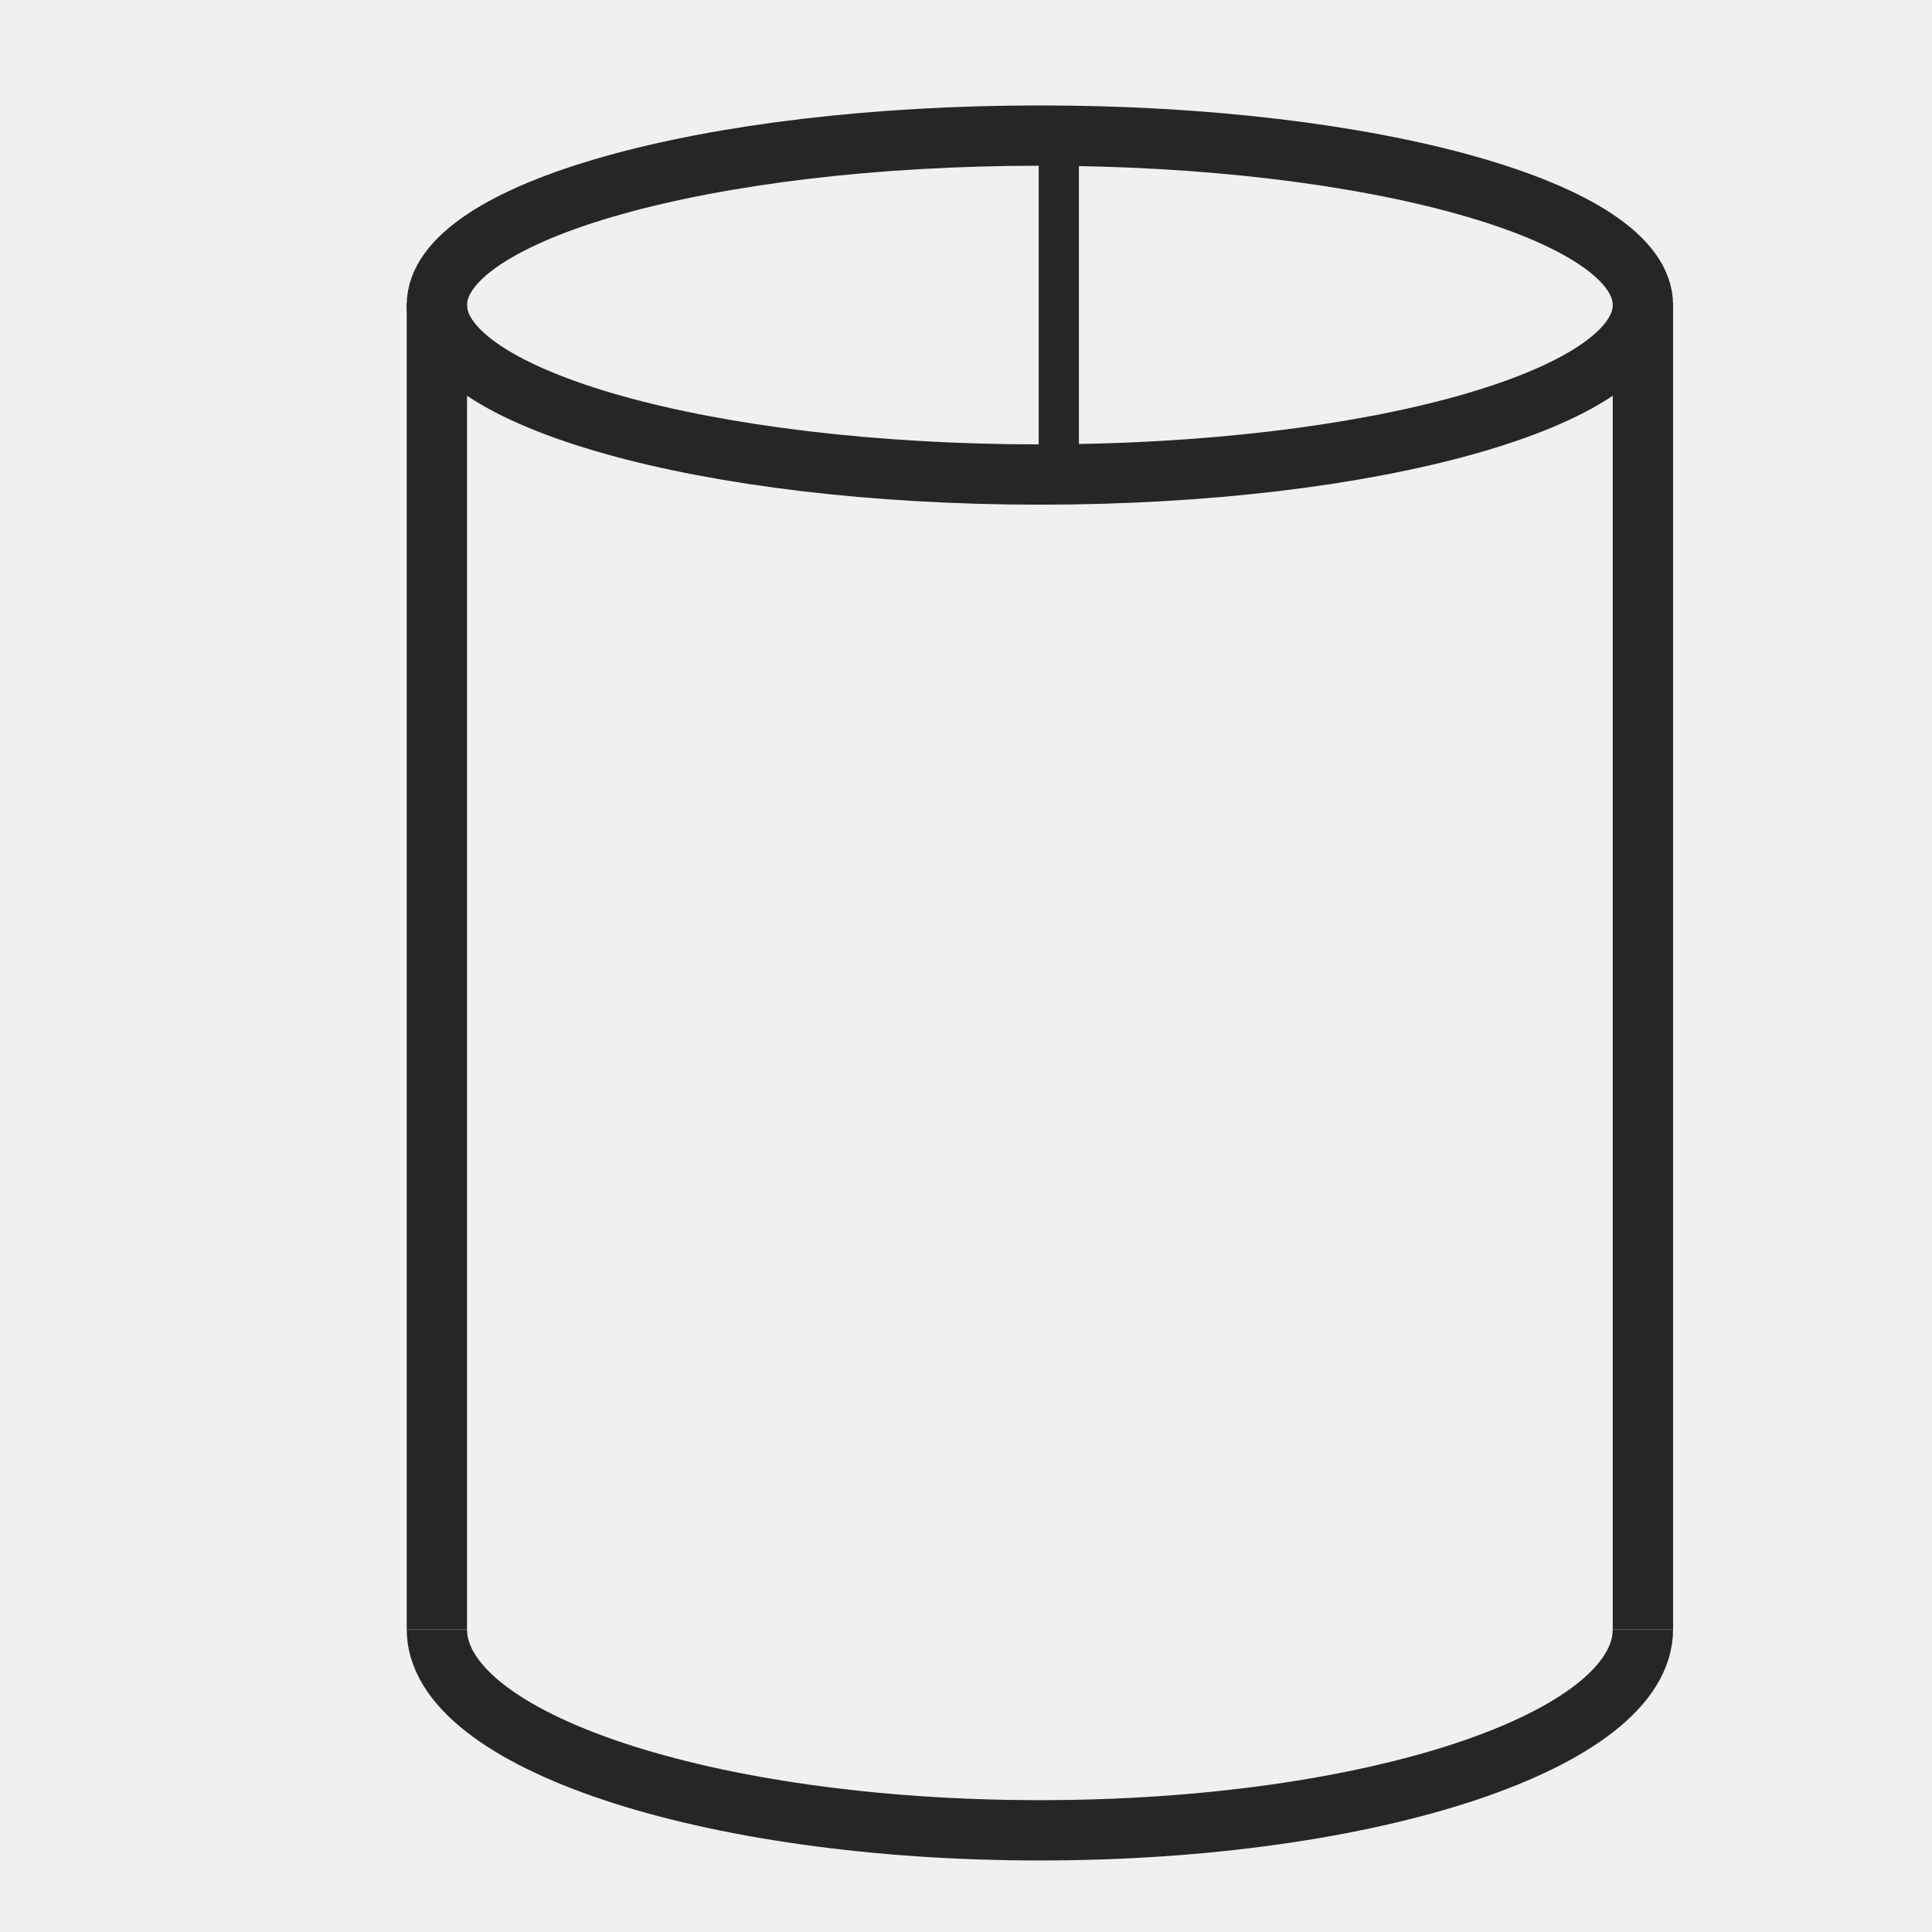
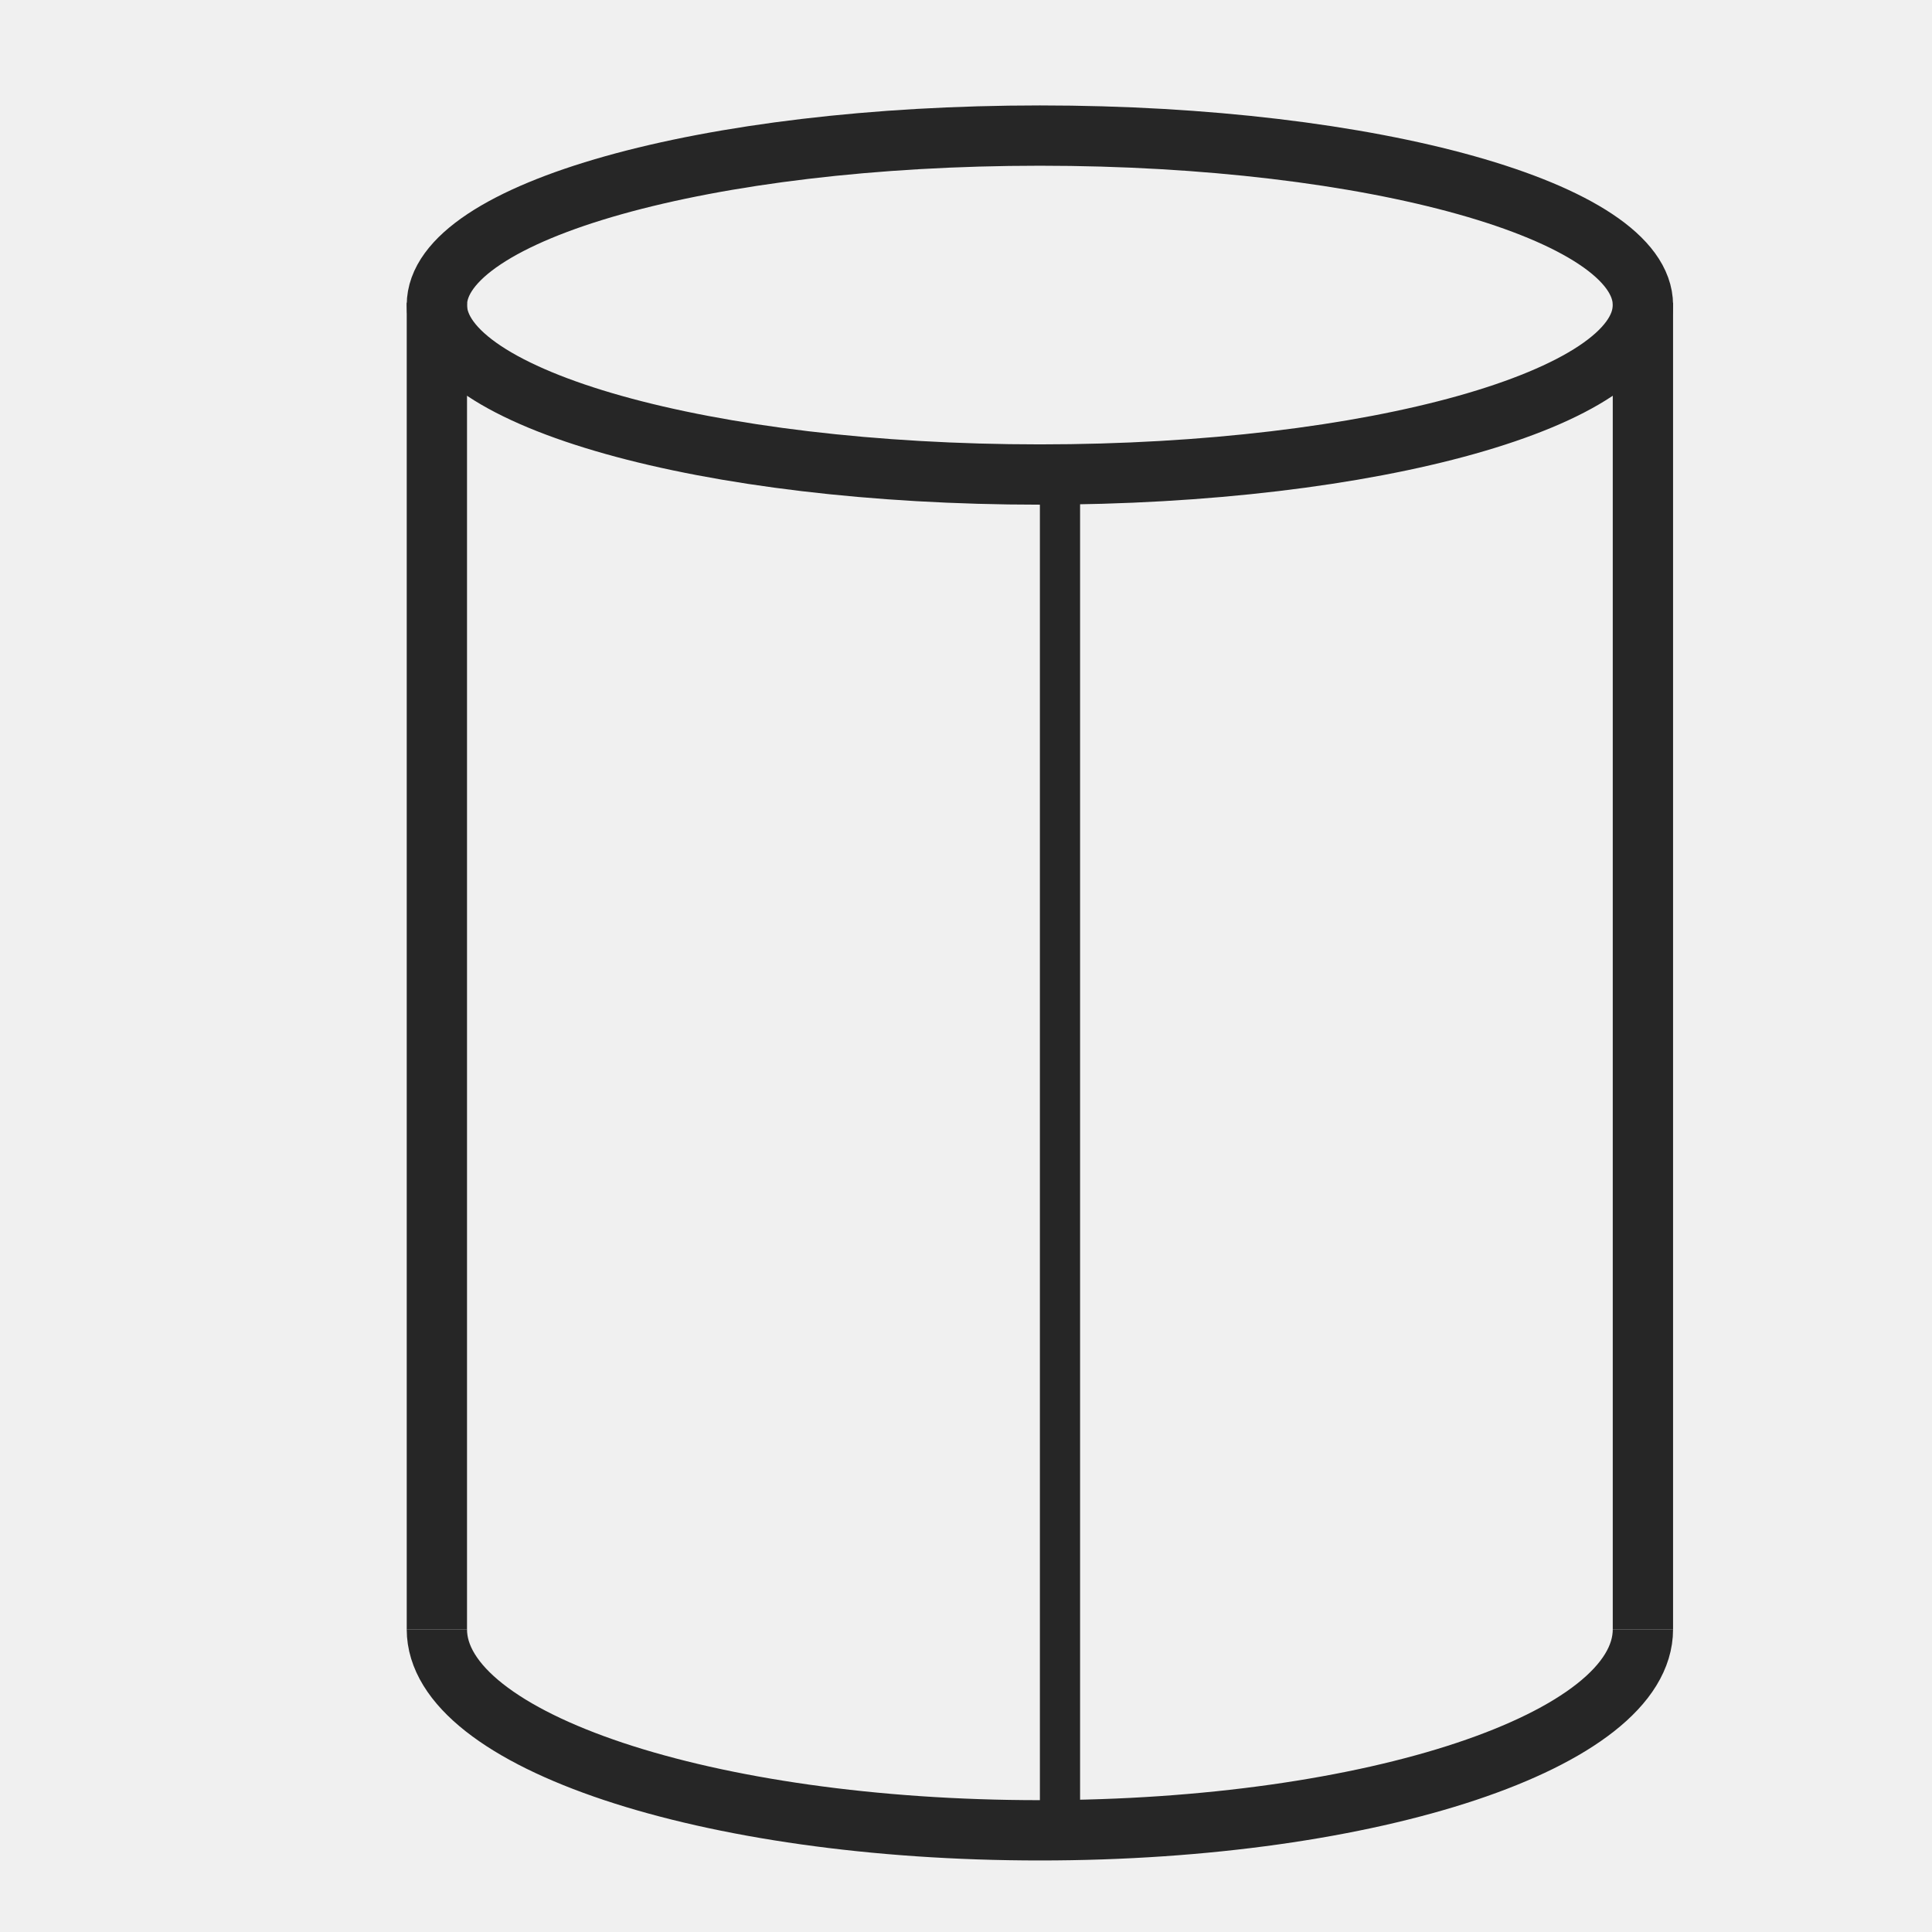
<svg xmlns="http://www.w3.org/2000/svg" width="57" height="57" viewBox="0 0 57 57" fill="none">
-   <ellipse cx="30.68" cy="9" rx="17.791" ry="5" stroke="#262626" stroke-width="1.779" />
-   <path d="M48.471 48.07C48.471 51.345 40.506 54 30.68 54C20.855 54 12.889 51.345 12.889 48.07" stroke="#262626" stroke-width="1.779" />
-   <line x1="12.889" y1="8.93" x2="12.889" y2="48.07" stroke="#262626" stroke-width="1.779" />
-   <line x1="48.471" y1="8.93" x2="48.471" y2="48.07" stroke="#262626" stroke-width="1.779" />
-   <line x1="31.238" y1="4" x2="31.238" y2="14" stroke="#262626" stroke-width="1.186" />
+   <g clip-path="url(#clip0_681_5761)">
+     <ellipse cx="30.68" cy="9" rx="17.791" ry="5" stroke="#262626" stroke-width="1.779" />
+     <path d="M48.471 48.07C48.471 51.345 40.506 54 30.68 54C20.855 54 12.889 51.345 12.889 48.07" stroke="#262626" stroke-width="1.779" />
+     <line x1="12.889" y1="8.93" x2="12.889" y2="48.07" stroke="#262626" stroke-width="1.779" />
+     <line x1="48.471" y1="8.93" x2="48.471" y2="48.07" stroke="#262626" stroke-width="1.779" />
+     <line x1="31.273" y1="14" x2="31.273" y2="54" stroke="#262626" stroke-width="1.186" />
+   </g>
+   <defs>
+     <clipPath id="clip0_681_5761">
+       <rect width="38" height="52" fill="white" transform="translate(12 3)" />
+     </clipPath>
+   </defs>
</svg>
